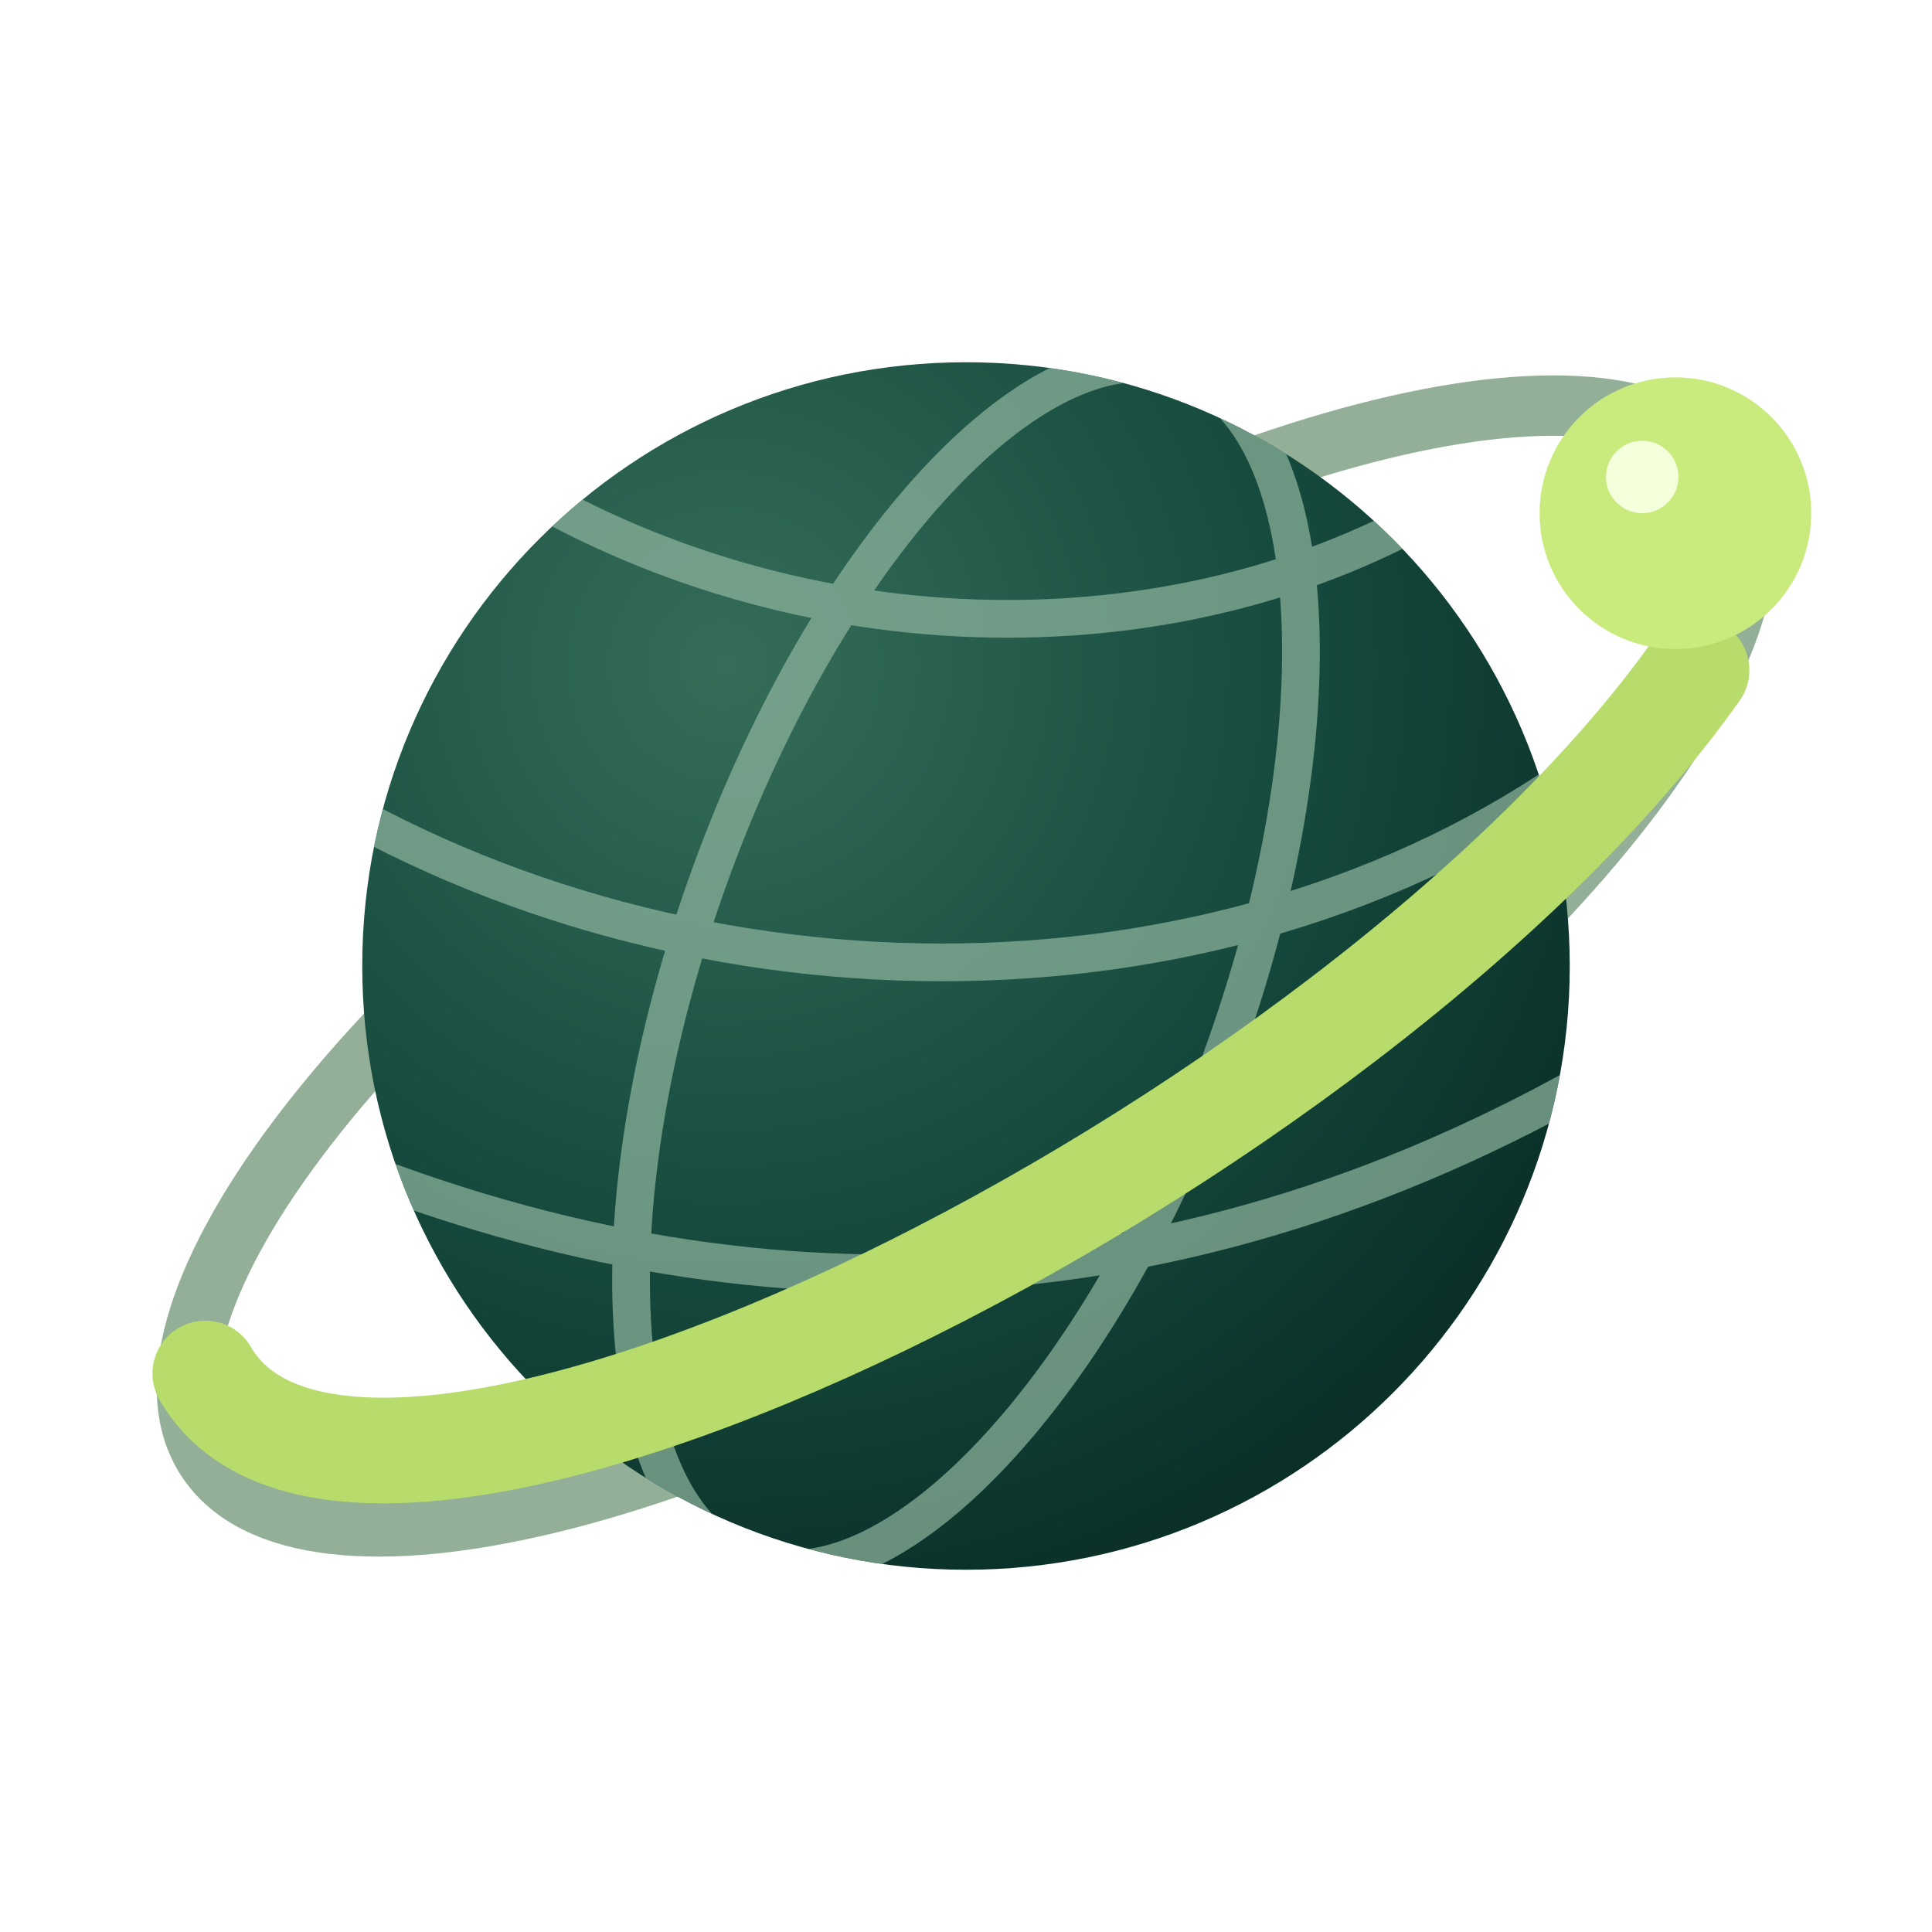
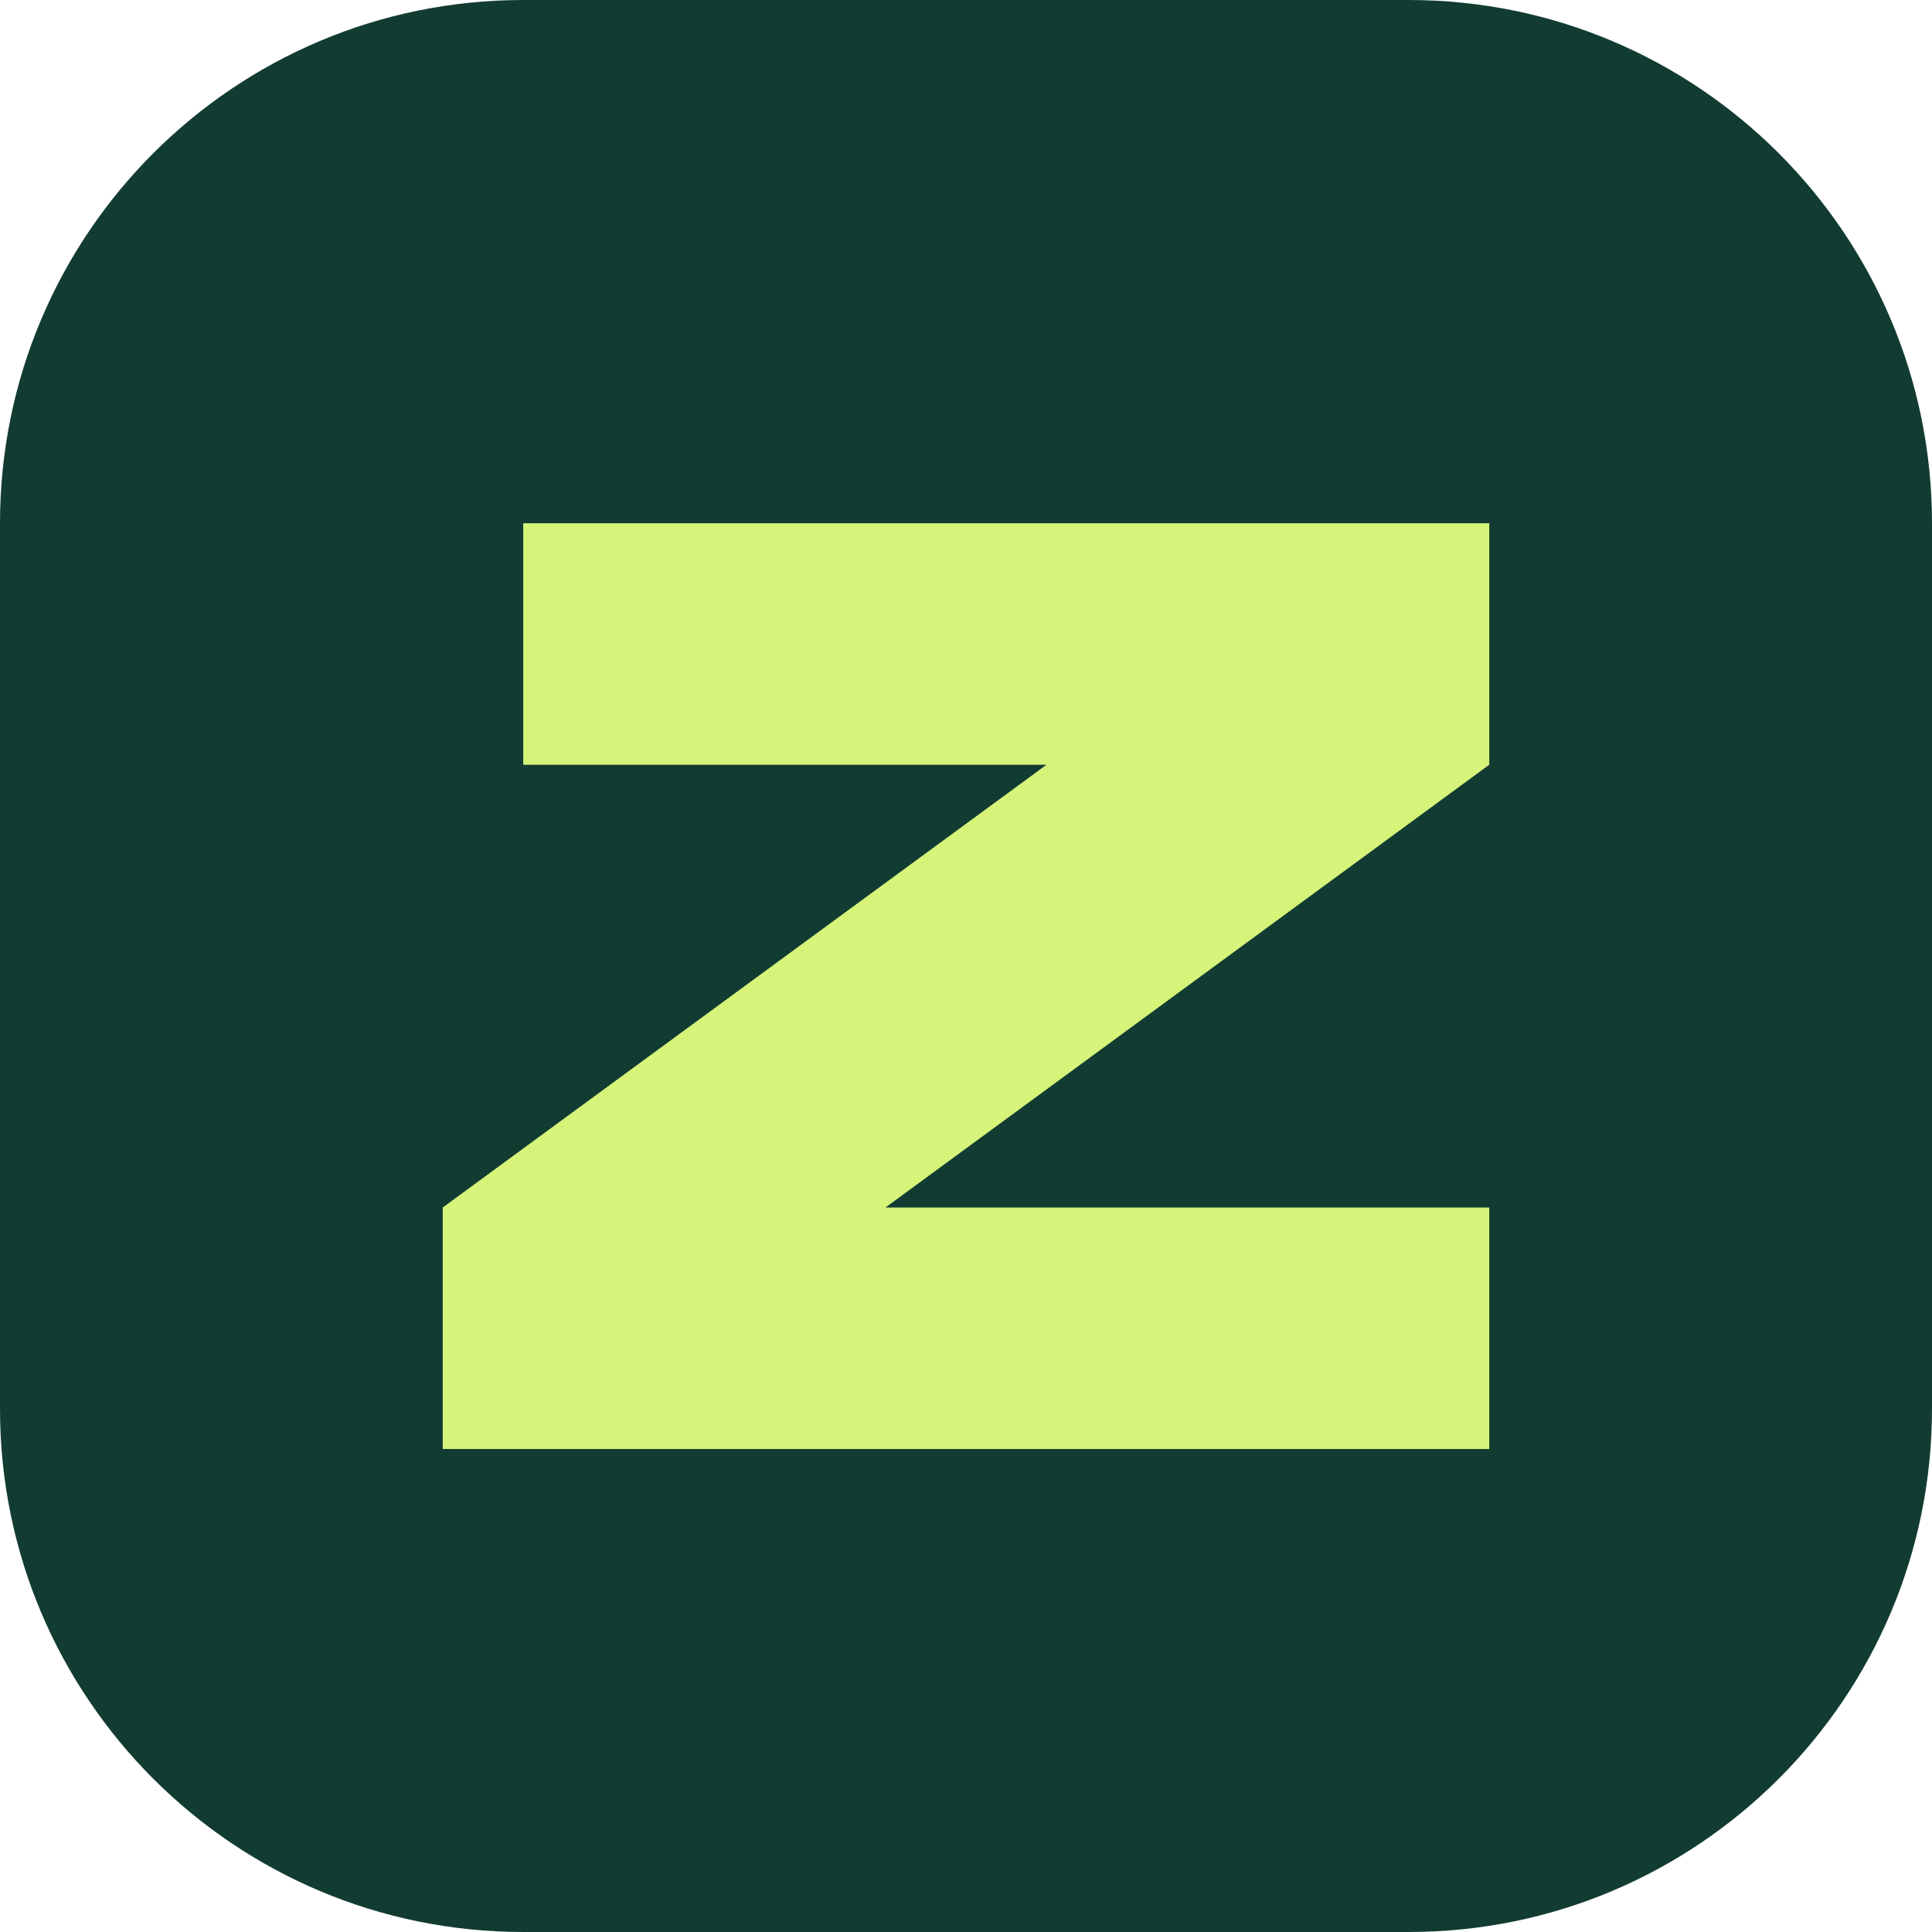
- <svg xmlns="http://www.w3.org/2000/svg" viewBox="0 0 64 64" role="img" aria-label="Zikap orbital globe">
-   <defs>
-     <radialGradient id="sphere" cx="30%" cy="25%" r="85%">
-       <stop stop-color="#356d59" />
-       <stop offset=".55" stop-color="#164b3e" />
-       <stop offset="1" stop-color="#092d26" />
-     </radialGradient>
-     <clipPath id="sphereClip">
-       <circle cx="32" cy="32" r="20" />
-     </clipPath>
-   </defs>
-   <ellipse cx="32" cy="32" rx="30" ry="10.5" transform="rotate(-33 32 32)" fill="none" stroke="#93af97" stroke-width="2" />
-   <circle cx="32" cy="32" r="20" fill="url(#sphere)" />
-   <g clip-path="url(#sphereClip)" fill="none" stroke="#90b6a0" stroke-width="1.25" opacity=".7">
-     <ellipse cx="32" cy="32" rx="9" ry="21" transform="rotate(20 32 32)" />
-     <path d="M10 26C23 34 41 34 53 25M10 38C24 44 39 44 54 35M17 16C27 22 40 22 49 16" />
-   </g>
-   <path d="M6.8 45.5C12 54.5 45 38 56.2 22.2" fill="none" stroke="#b7dc6b" stroke-width="3.5" stroke-linecap="round" />
-   <circle cx="55.5" cy="17" r="4.5" fill="#c9eb7e" />
-   <circle cx="54.4" cy="15.8" r="1.2" fill="#f4ffdc" />
+ <svg xmlns="http://www.w3.org/2000/svg" viewBox="0 0 48 48" role="img" aria-label="Zikap icon">
+   <rect width="48" height="48" rx="13" fill="#123c32" />
+   <path d="M13 13h24v6L22 30h15v6H11v-6l15-11H13z" fill="#d6f47a" />
</svg>
